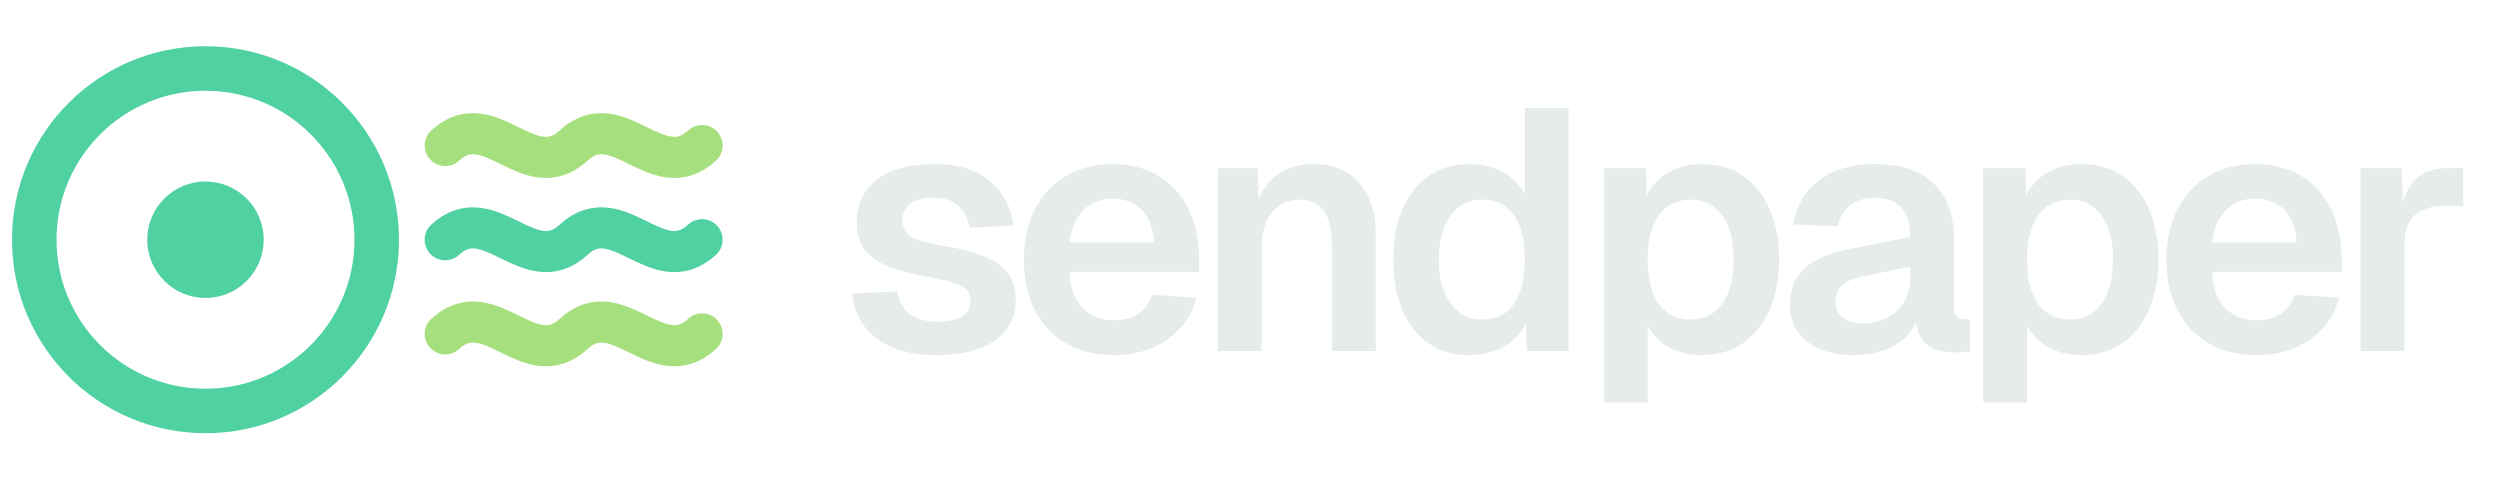
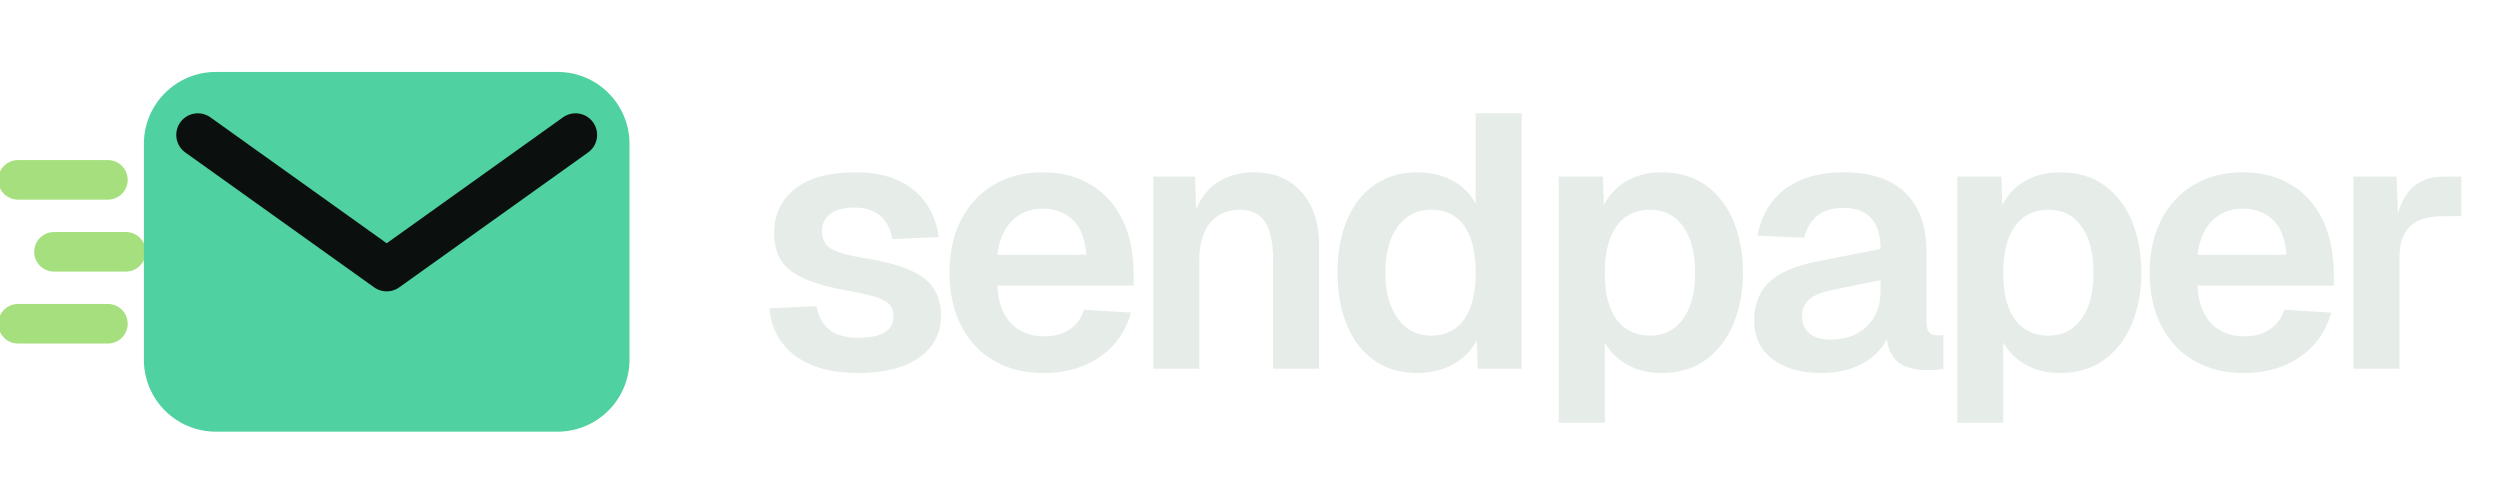
- <svg xmlns="http://www.w3.org/2000/svg" width="146" height="28" viewBox="0 0 146 28">
+ <svg xmlns="http://www.w3.org/2000/svg" width="139" height="28" viewBox="0 0 139 28">
  <g transform="translate(0,1)">
-     <circle cx="12" cy="13" r="10" fill="none" stroke="#4FD1A1" stroke-width="2.6" />
-     <circle cx="12" cy="13" r="3.4" fill="#4FD1A1" />
-     <path d="M26 7.5c2.6-2.4 4.9 2.4 7.5 0s4.9 2.4 7.5 0" fill="none" stroke="#A6E07E" stroke-width="2.4" stroke-linecap="round" />
-     <path d="M26 13c2.6-2.4 4.9 2.4 7.5 0s4.9 2.4 7.5 0" fill="none" stroke="#4FD1A1" stroke-width="2.4" stroke-linecap="round" />
-     <path d="M26 18.5c2.6-2.4 4.9 2.4 7.5 0s4.9 2.4 7.5 0" fill="none" stroke="#A6E07E" stroke-width="2.4" stroke-linecap="round" />
+     <path d="M1 9h5M3 13h4M1 17h5" stroke="#A6E07E" stroke-width="2.2" stroke-linecap="round" />
+     <rect x="8" y="3" width="27" height="20" rx="4" fill="#4FD1A1" />
+     <path d="M11 6.5 21.5 14 32 6.5" fill="none" stroke="#0B100E" stroke-width="2.4" stroke-linecap="round" stroke-linejoin="round" />
  </g>
-   <path transform="translate(49,20.5) scale(0.02,-0.02)" fill="#E6EDE9" d="M287 -12Q208 -12 154.5 11Q101 34 72 75Q43 116 39 168L170 174Q177 132 205 109Q233 86 288 86Q333 86 358.5 100.5Q384 115 384 146Q384 164 375 176Q366 188 341 197Q316 206 267 215Q185 229 138 249.5Q91 270 71.5 301Q52 332 52 378Q52 453 109.5 499.5Q167 546 278 546Q350 546 399 522.5Q448 499 475.5 458.5Q503 418 510 366L381 360Q376 387 363 407Q350 427 328 437.5Q306 448 276 448Q231 448 208 430Q185 412 185 382Q185 361 195.5 347Q206 333 230 324.5Q254 316 294 309Q378 296 426.5 275.5Q475 255 495.5 223.5Q516 192 516 148Q516 97 487.5 61Q459 25 407.5 6.5Q356 -12 287 -12ZM801.6 -12Q721.6 -12 662.6 22.5Q603.6 57 571.6 120Q539.6 183 539.6 267Q539.6 351 571.6 413.5Q603.6 476 662.1 511Q720.6 546 798.6 546Q874.6 546 932.1 512Q989.6 478 1020.6 414Q1051.6 350 1051.6 260L1051.6 231L672.6 231Q676.6 161 711.1 125.5Q745.6 90 802.6 90Q845.6 90 874.1 109.5Q902.6 129 913.6 164L1044.6 156Q1022.6 78 958.1 33Q893.6 -12 801.6 -12ZM672.6 317L919.6 317Q915.6 382 882.6 413.5Q849.6 445 798.6 445Q747.6 445 714.1 412Q680.6 379 672.6 317ZM1106.2 0L1106.2 534L1222.2 534L1227.2 384L1212.2 390Q1220.2 446 1245.2 480Q1270.2 514 1306.2 530Q1342.2 546 1385.2 546Q1444.2 546 1484.7 520Q1525.2 494 1546.2 448.5Q1567.2 403 1567.2 343L1567.2 0L1439.2 0L1439.2 302Q1439.2 347 1430.2 378Q1421.2 409 1400.7 425.5Q1380.2 442 1346.2 442Q1295.2 442 1264.7 406Q1234.2 370 1234.2 302L1234.2 0ZM1839.4 -12Q1771.4 -12 1721.9 22Q1672.4 56 1645.4 119Q1618.4 182 1618.4 267Q1618.4 352 1645.4 415Q1672.4 478 1722.4 512Q1772.4 546 1839.4 546Q1895.4 546 1937.9 523Q1980.4 500 2002.4 458L2002.4 710L2130.4 710L2130.4 0L2008.4 0L2005.4 79Q1983.4 36 1939.4 12Q1895.4 -12 1839.4 -12ZM1878.4 92Q1918.4 92 1945.9 112Q1973.4 132 1987.9 171.5Q2002.4 211 2002.4 267Q2002.4 324 1987.9 363Q1973.4 402 1945.9 422Q1918.4 442 1878.4 442Q1820.4 442 1785.9 395.5Q1751.4 349 1751.4 267Q1751.4 187 1785.9 139.5Q1820.4 92 1878.4 92ZM2233.4 -150L2233.4 534L2356.4 534L2359.4 420L2346.4 426Q2366.4 485 2411.9 515.5Q2457.4 546 2518.4 546Q2594.4 546 2644.9 508Q2695.4 470 2720.4 407Q2745.4 344 2745.4 267Q2745.4 190 2719.9 127Q2694.4 64 2643.9 26Q2593.4 -12 2517.4 -12Q2477.4 -12 2442.9 2Q2408.4 16 2383.9 42Q2359.4 68 2349.4 103L2361.4 113L2361.4 -150ZM2487.4 92Q2545.4 92 2578.9 138.5Q2612.4 185 2612.4 267Q2612.4 349 2578.9 395.5Q2545.4 442 2487.4 442Q2448.4 442 2420.4 422.5Q2392.4 403 2376.9 364Q2361.4 325 2361.4 267Q2361.4 209 2376.4 170Q2391.4 131 2419.9 111.5Q2448.4 92 2487.4 92ZM2962.8 -12Q2878.8 -12 2827.8 26.5Q2776.8 65 2776.8 134Q2776.8 203 2819.8 242Q2862.8 281 2950.8 298L3127.8 333Q3127.8 390 3101.8 418.5Q3075.8 447 3024.8 447Q2978.8 447 2952.3 425.5Q2925.8 404 2915.8 364L2785.8 370Q2801.8 455 2863.8 500.5Q2925.8 546 3024.8 546Q3138.8 546 3197.3 488.5Q3255.8 431 3255.8 324L3255.8 130Q3255.8 109 3263.3 101Q3270.8 93 3285.8 93L3302.8 93L3302.8 0Q3296.8 -2 3283.3 -3Q3269.8 -4 3255.8 -4Q3222.8 -4 3196.8 6.5Q3170.8 17 3156.8 43.5Q3142.8 70 3142.8 116L3153.8 108Q3145.8 73 3119.3 45.5Q3092.8 18 3052.8 3Q3012.8 -12 2962.8 -12ZM2988.8 81Q3031.8 81 3062.8 98Q3093.8 115 3110.8 145Q3127.8 175 3127.8 216L3127.8 246L2989.8 218Q2946.8 209 2928.3 191.5Q2909.8 174 2909.8 146Q2909.8 115 2930.3 98Q2950.8 81 2988.8 81ZM3341 -150L3341 534L3464 534L3467 420L3454 426Q3474 485 3519.5 515.5Q3565 546 3626 546Q3702 546 3752.5 508Q3803 470 3828 407Q3853 344 3853 267Q3853 190 3827.5 127Q3802 64 3751.5 26Q3701 -12 3625 -12Q3585 -12 3550.5 2Q3516 16 3491.5 42Q3467 68 3457 103L3469 113L3469 -150ZM3595 92Q3653 92 3686.5 138.5Q3720 185 3720 267Q3720 349 3686.5 395.5Q3653 442 3595 442Q3556 442 3528 422.5Q3500 403 3484.5 364Q3469 325 3469 267Q3469 209 3484 170Q3499 131 3527.5 111.5Q3556 92 3595 92ZM4138 -12Q4058 -12 3999 22.5Q3940 57 3908 120Q3876 183 3876 267Q3876 351 3908 413.5Q3940 476 3998.5 511Q4057 546 4135 546Q4211 546 4268.5 512Q4326 478 4357 414Q4388 350 4388 260L4388 231L4009 231Q4013 161 4047.5 125.5Q4082 90 4139 90Q4182 90 4210.5 109.5Q4239 129 4250 164L4381 156Q4359 78 4294.5 33Q4230 -12 4138 -12ZM4009 317L4256 317Q4252 382 4219 413.5Q4186 445 4135 445Q4084 445 4050.5 412Q4017 379 4009 317ZM4442.6 0L4442.6 534L4562.6 534L4567.6 386L4556.6 388Q4568.6 465 4602.1 499.5Q4635.6 534 4693.6 534L4742.6 534L4742.6 424L4692.6 424Q4651.6 424 4624.6 412Q4597.6 400 4584.1 374.5Q4570.6 349 4570.6 308L4570.6 0Z" />
+   <path transform="translate(42,20.5) scale(0.02,-0.02)" fill="#E6EDE9" d="M287 -12Q208 -12 154.5 11Q101 34 72 75Q43 116 39 168L170 174Q177 132 205 109Q233 86 288 86Q333 86 358.5 100.5Q384 115 384 146Q384 164 375 176Q366 188 341 197Q316 206 267 215Q185 229 138 249.5Q91 270 71.5 301Q52 332 52 378Q52 453 109.5 499.5Q167 546 278 546Q350 546 399 522.5Q448 499 475.5 458.5Q503 418 510 366L381 360Q376 387 363 407Q350 427 328 437.5Q306 448 276 448Q231 448 208 430Q185 412 185 382Q185 361 195.5 347Q206 333 230 324.5Q254 316 294 309Q378 296 426.5 275.5Q475 255 495.5 223.5Q516 192 516 148Q516 97 487.5 61Q459 25 407.5 6.5Q356 -12 287 -12ZM801.6 -12Q721.6 -12 662.6 22.5Q603.6 57 571.6 120Q539.6 183 539.6 267Q539.6 351 571.6 413.5Q603.6 476 662.1 511Q720.6 546 798.6 546Q874.6 546 932.1 512Q989.6 478 1020.6 414Q1051.6 350 1051.6 260L1051.6 231L672.6 231Q676.6 161 711.1 125.5Q745.6 90 802.6 90Q845.6 90 874.1 109.5Q902.6 129 913.6 164L1044.6 156Q1022.6 78 958.1 33Q893.6 -12 801.6 -12ZM672.6 317L919.6 317Q915.6 382 882.6 413.5Q849.6 445 798.6 445Q747.6 445 714.1 412Q680.6 379 672.6 317ZM1106.2 0L1106.2 534L1222.2 534L1227.2 384L1212.2 390Q1220.2 446 1245.2 480Q1270.2 514 1306.2 530Q1342.2 546 1385.2 546Q1444.2 546 1484.7 520Q1525.2 494 1546.2 448.5Q1567.2 403 1567.2 343L1567.2 0L1439.2 0L1439.2 302Q1439.2 347 1430.2 378Q1421.2 409 1400.7 425.5Q1380.2 442 1346.2 442Q1295.2 442 1264.7 406Q1234.2 370 1234.2 302L1234.2 0ZM1839.4 -12Q1771.4 -12 1721.9 22Q1672.4 56 1645.4 119Q1618.4 182 1618.4 267Q1618.4 352 1645.4 415Q1672.4 478 1722.4 512Q1772.4 546 1839.4 546Q1895.4 546 1937.9 523Q1980.4 500 2002.4 458L2002.4 710L2130.4 710L2130.4 0L2008.4 0L2005.4 79Q1983.4 36 1939.4 12Q1895.4 -12 1839.4 -12ZM1878.4 92Q1918.4 92 1945.9 112Q1973.4 132 1987.9 171.5Q2002.4 211 2002.4 267Q2002.4 324 1987.9 363Q1973.4 402 1945.9 422Q1918.4 442 1878.4 442Q1820.4 442 1785.9 395.5Q1751.4 349 1751.4 267Q1751.4 187 1785.9 139.5Q1820.4 92 1878.4 92ZM2233.4 -150L2233.4 534L2356.4 534L2359.4 420L2346.4 426Q2366.4 485 2411.9 515.5Q2457.4 546 2518.4 546Q2594.4 546 2644.9 508Q2695.4 470 2720.4 407Q2745.4 344 2745.4 267Q2745.4 190 2719.9 127Q2694.4 64 2643.9 26Q2593.4 -12 2517.4 -12Q2477.4 -12 2442.9 2Q2408.4 16 2383.9 42Q2359.4 68 2349.4 103L2361.4 113L2361.4 -150ZM2487.4 92Q2545.4 92 2578.9 138.5Q2612.4 185 2612.4 267Q2612.4 349 2578.9 395.5Q2545.4 442 2487.4 442Q2448.4 442 2420.4 422.5Q2392.4 403 2376.9 364Q2361.4 325 2361.4 267Q2361.4 209 2376.4 170Q2391.4 131 2419.9 111.5Q2448.4 92 2487.4 92ZM2962.8 -12Q2878.8 -12 2827.8 26.5Q2776.8 65 2776.8 134Q2776.8 203 2819.8 242Q2862.8 281 2950.8 298L3127.8 333Q3127.8 390 3101.8 418.5Q3075.8 447 3024.8 447Q2978.8 447 2952.3 425.5Q2925.8 404 2915.8 364L2785.8 370Q2801.8 455 2863.8 500.5Q2925.8 546 3024.8 546Q3138.8 546 3197.3 488.5Q3255.8 431 3255.8 324L3255.8 130Q3255.8 109 3263.3 101Q3270.8 93 3285.8 93L3302.8 93L3302.8 0Q3296.8 -2 3283.3 -3Q3269.8 -4 3255.8 -4Q3222.8 -4 3196.8 6.5Q3170.8 17 3156.8 43.5Q3142.8 70 3142.8 116L3153.8 108Q3145.8 73 3119.3 45.5Q3092.8 18 3052.8 3Q3012.8 -12 2962.8 -12ZM2988.8 81Q3031.8 81 3062.8 98Q3093.8 115 3110.8 145Q3127.8 175 3127.8 216L3127.8 246L2989.8 218Q2946.8 209 2928.3 191.5Q2909.8 174 2909.8 146Q2909.8 115 2930.3 98Q2950.8 81 2988.8 81ZM3341 -150L3341 534L3464 534L3467 420L3454 426Q3474 485 3519.5 515.5Q3565 546 3626 546Q3702 546 3752.5 508Q3803 470 3828 407Q3853 344 3853 267Q3853 190 3827.5 127Q3802 64 3751.5 26Q3701 -12 3625 -12Q3585 -12 3550.5 2Q3516 16 3491.5 42Q3467 68 3457 103L3469 113L3469 -150ZM3595 92Q3653 92 3686.5 138.5Q3720 185 3720 267Q3720 349 3686.5 395.5Q3653 442 3595 442Q3556 442 3528 422.5Q3500 403 3484.5 364Q3469 325 3469 267Q3469 209 3484 170Q3499 131 3527.5 111.5Q3556 92 3595 92ZM4138 -12Q4058 -12 3999 22.5Q3940 57 3908 120Q3876 183 3876 267Q3876 351 3908 413.5Q3940 476 3998.5 511Q4057 546 4135 546Q4211 546 4268.5 512Q4326 478 4357 414Q4388 350 4388 260L4388 231L4009 231Q4013 161 4047.5 125.5Q4082 90 4139 90Q4182 90 4210.5 109.5Q4239 129 4250 164L4381 156Q4359 78 4294.5 33Q4230 -12 4138 -12ZM4009 317L4256 317Q4252 382 4219 413.5Q4186 445 4135 445Q4084 445 4050.5 412Q4017 379 4009 317ZM4442.6 0L4442.6 534L4562.6 534L4567.6 386L4556.6 388Q4568.6 465 4602.1 499.5Q4635.6 534 4693.6 534L4742.6 534L4742.6 424L4692.6 424Q4651.6 424 4624.6 412Q4597.6 400 4584.1 374.5Q4570.6 349 4570.6 308L4570.6 0Z" />
</svg>
